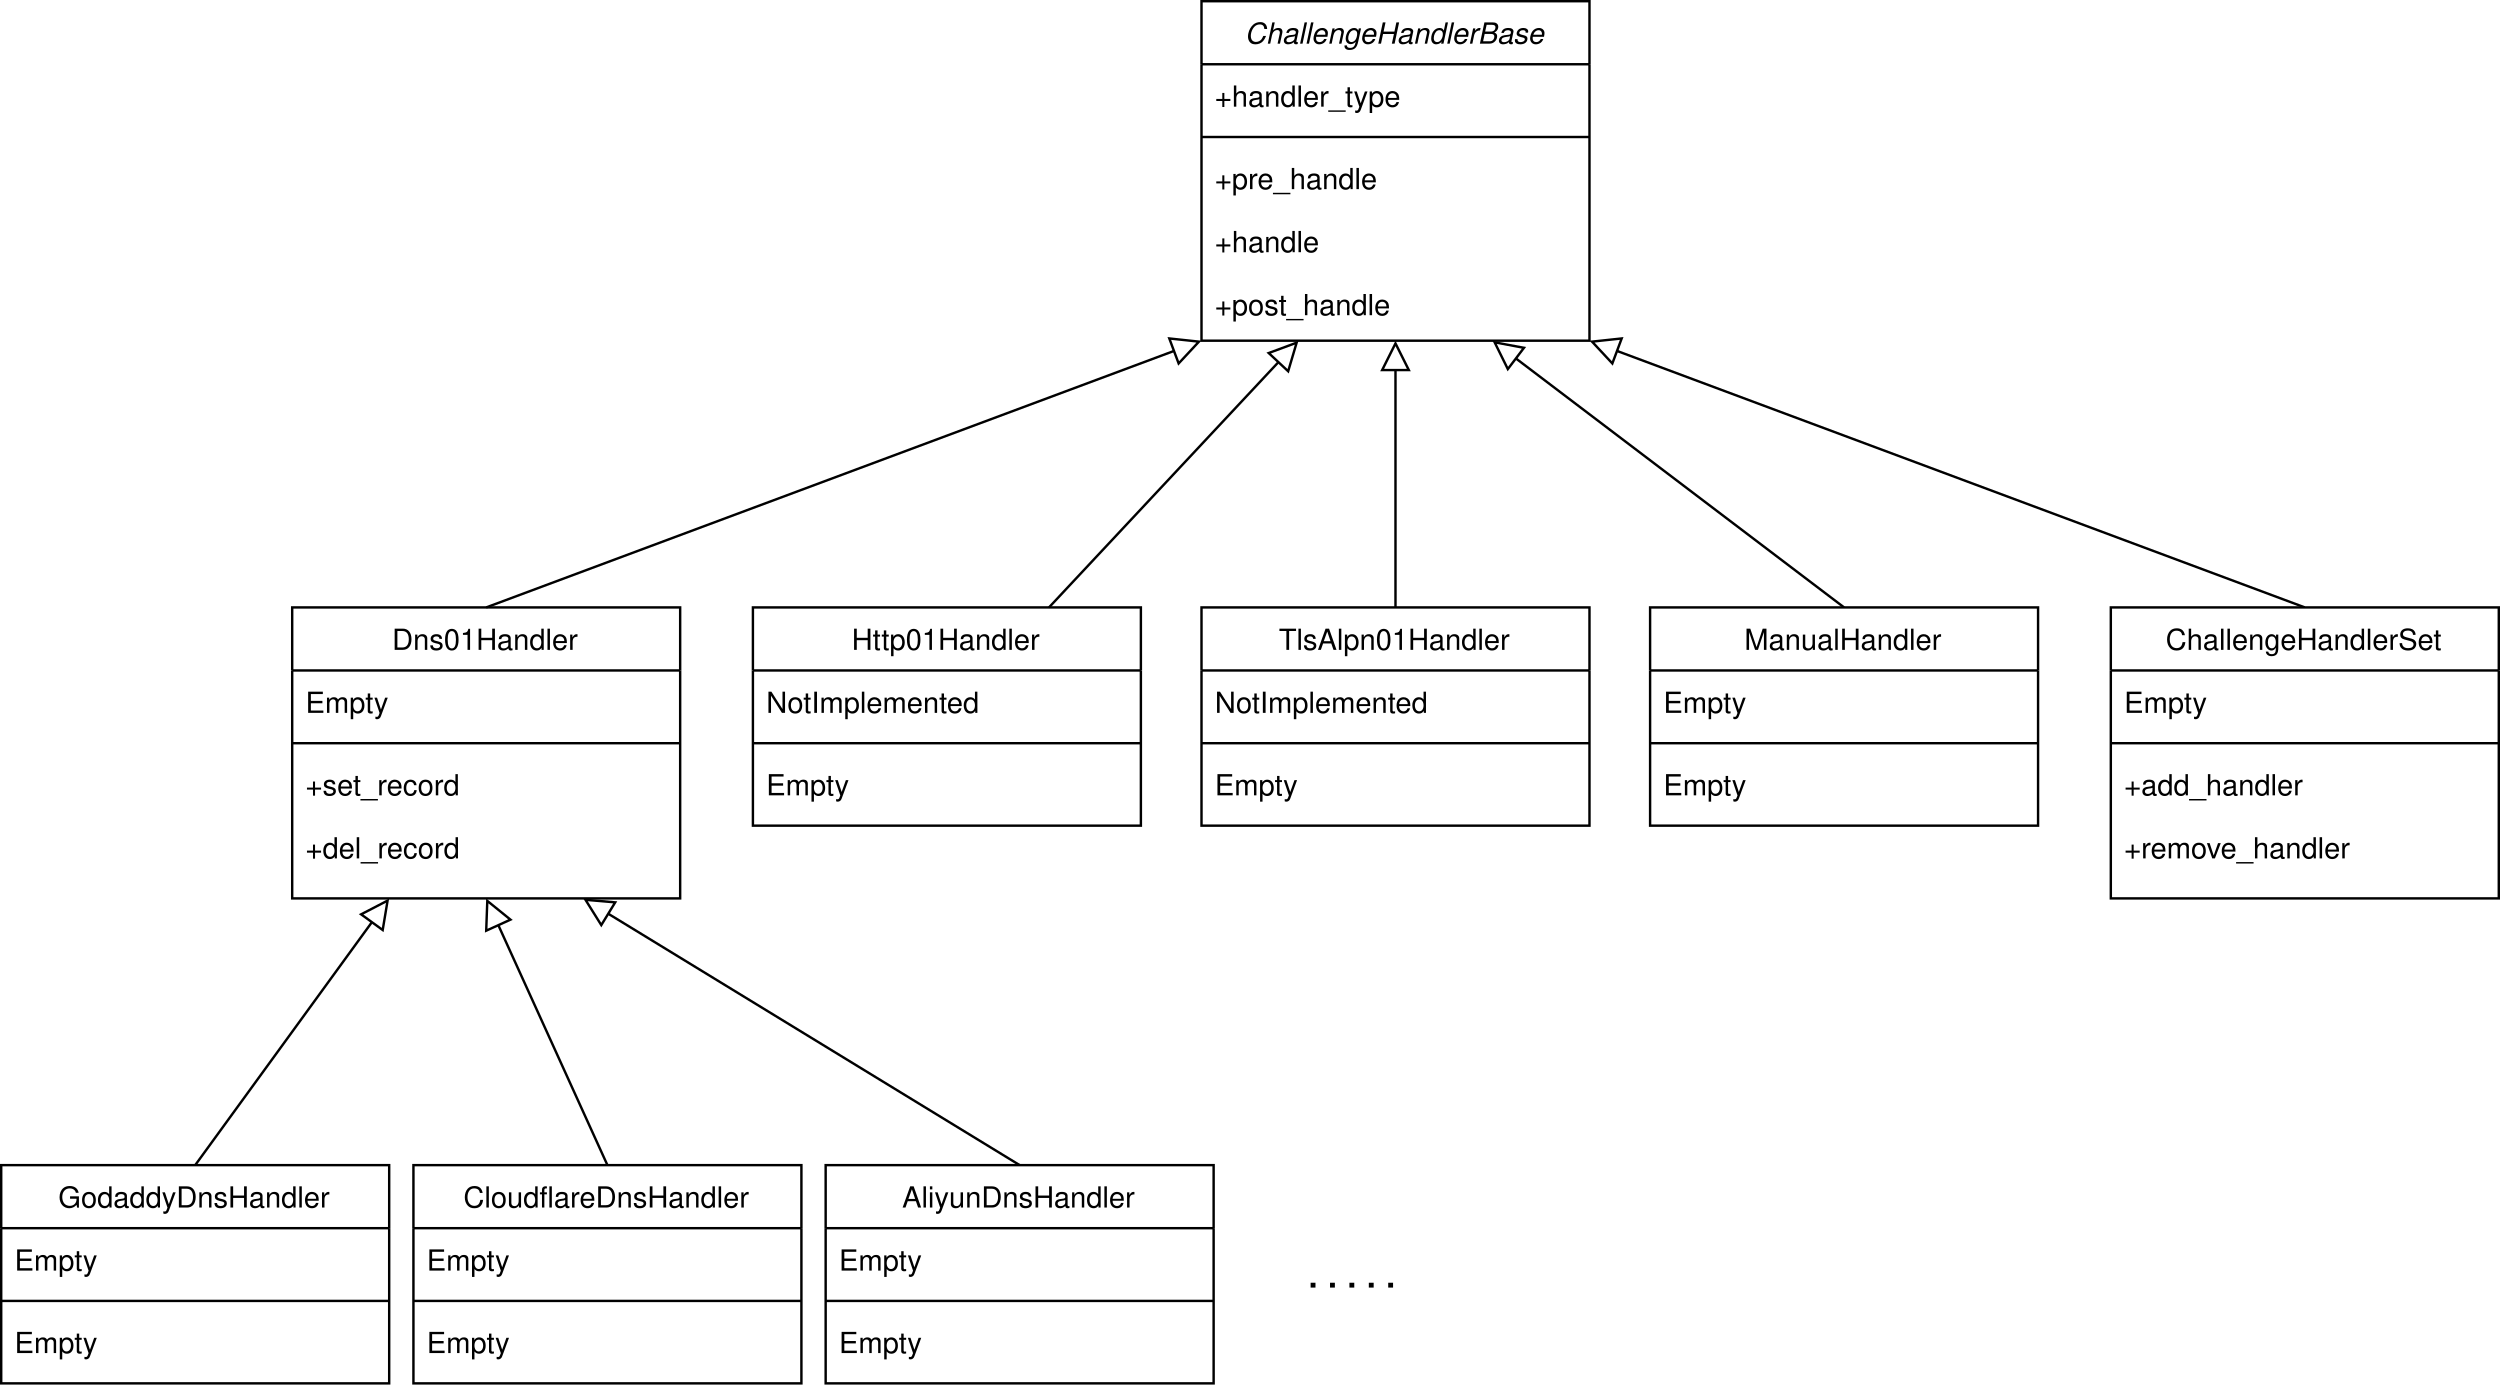
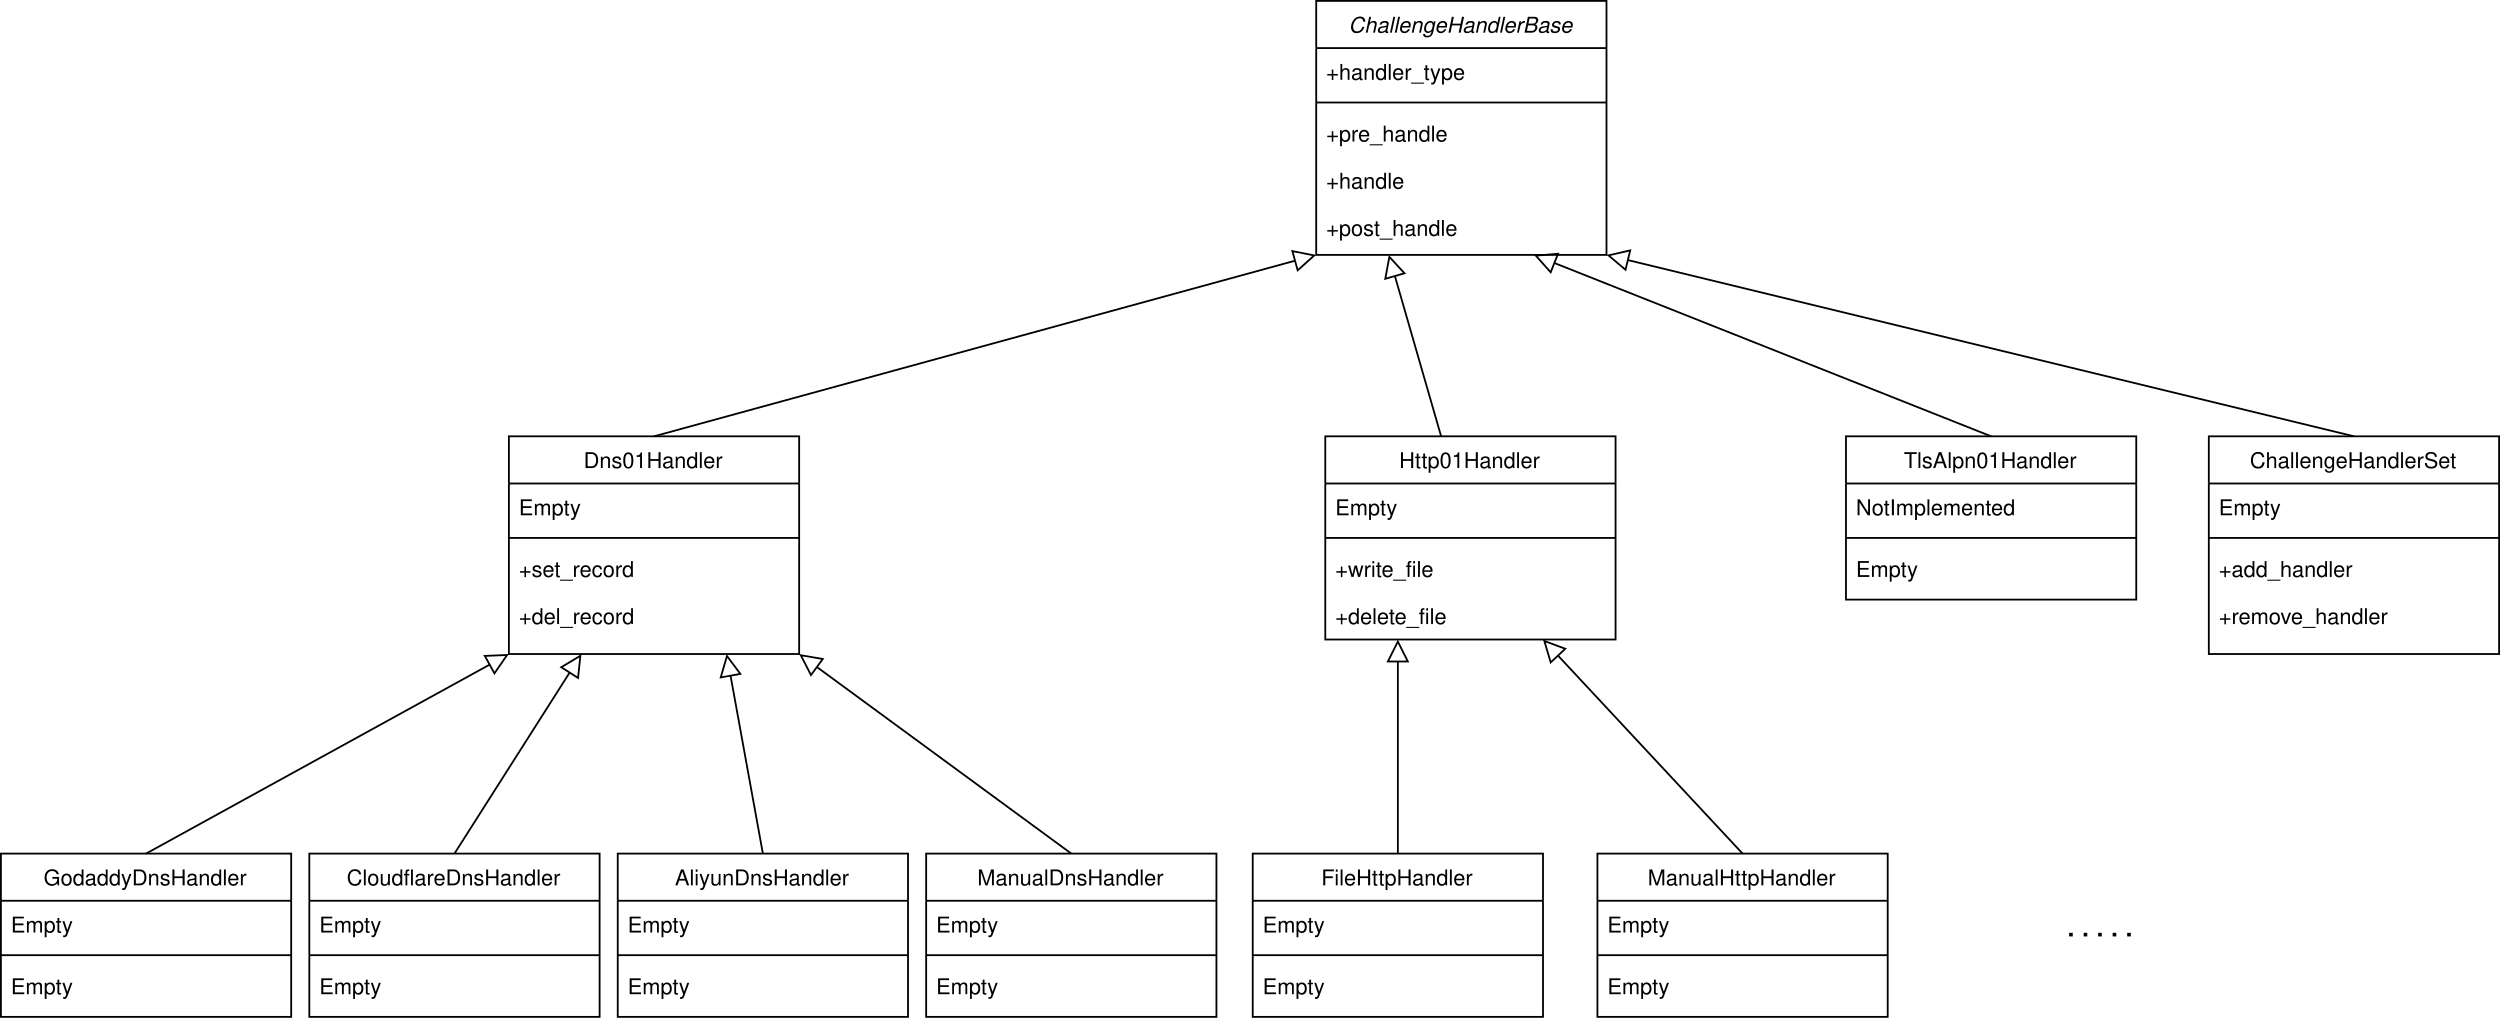
- <svg xmlns="http://www.w3.org/2000/svg" host="65bd71144e" version="1.1" width="1031px" height="571px" viewBox="-0.5 -0.5 1031 571" content="&lt;mxfile&gt;&lt;diagram id=&quot;C5RBs43oDa-KdzZeNtuy&quot; name=&quot;Page-1&quot;&gt;7V1tc6I8FP01frTDq+LHqm13u+1Ou+2+fumkkirbQHhCXGt//RNeBZIqWBSqzHQcc0kC3HNucm7AtKOO7JcLAtzZNTYh6iiS+dJRxx1F6cka+/QNy9BgaHJomBLLDE0pw531CiOjFFnnlgm9TEWKMaKWmzVOsOPACc3YACF4ka32hFH2rC6YQs5wNwGIt/60TDqLrHJvsDrwCVrTWXRqQ+mHB2wQV47uxJsBEy9SJvWso44IxjT8Zr+MIPJ9F/vl5+flT3T13Lu4vPX+A9+HX+6//uiGnZ2XaZLcAoEO3brr1+en808/tL+/3Jvz24V0cfp42Y2aSP8Amkf+Gs0AQtBhTgGOiSAZAg9G90+XsVO9hWUj4LDS8Ak79C46wlwyBMiaOuz7hF0rJMzwDxJqMTxOowMUu8w6mVnIvAJLPPfvyKNg8hyXhjNMrFfWLUDskMwM7DChEbWUXqbGnd+SmSVmJdBjdW5iN8mJ6Qp4NKozwQgB17Megwv2q9iATC1niCnFdtwRnjsmNKNSgntQoAQ/J0zy2xcEJwLR9wZ8SVEzAusCYhtSsmRVoqO6pIdNlnE5LC5SLO5FtlmKwLIWGUEUOdOk6+Rs31ikAWfKfJCcTlGlzOmSbjadjwGSOR1ADHcHUDj0veilOcm+pO50ZQqYWoK1MsfajjKchXx9oEuXJyzzOU2RE8En+iY1PRdMLGd6FdQZayvLt+imfRNmbZ9QQIuZZZrQCWhDAQUhs3yuuNhyaOAVfcj+mO9G0one0dkFjVhZXpXZn1+d0BF2GMOAFVAJMtouoE9dAcnWhvNmki2z4JUFOc2pDLplodQEUOawQ1Yw0MyovRoP8kG4AVibQeR3FyN57wM97soc2iqPtipAFoFHiG6wZ1EL+/2TsG4O8bpA1ZVioBo7wlQXhadL4EMYom1wFsSxt+UIvA2QlxT9GRiaQrruny8mGF4bl6QrrxloWxQLomjscYgVo6gI4xF7tA3IclDKcsGRdWfTZY+Dcux4khxp9aI6XWp1enU6Xc4JZ1UqKtSVrYQ6dz6juULd4Oh6Zrt0eXADzhoiRrJVKj4s9QozsCkiftCK+MpBrVvEy/zSEFMNHqQPBE4wMQ8uhrMT5I5Q3aekF8MqlPQmRIcK666Q3KesFyMpkvU58KBjnvpr6Kz0iLAvwIbMFCk0WQqL5xaKZ6gNEio7zUH0GNSNuRD0xu7sV3zcL/yOmgaF8Uv60HgZl14sGjRikIal36kjq0Z+IW5TTs15eE4mcDP8TL9OYYGUAZqZhw48SUSsIBABav3LPpdYo/1u/CBILdDGTyziWX+Qk4/hTUat0g8C8h1JaqYjWVOzHYVe4DqqbPVW5Yj7iVK3zWLqzGJUZcssJs/CYkmMqhVIYvrNSGJkfo36K6afbRdB26fd0c6ZSSB/nExFFq1Nt6nKO2HdY65yzga8793ba0Dc6e3D4OxxcU+6vBJau8wQwjnCCLMZY+zgcGZhKihnauO3eekLvwDaINF7ouhldG/FGjaGs9EiVs5qT1XOac+iIlaXsgJCNnI6pDoRK3yoMuBpx9wZS9NoAMlShwXsDE+xA9AVDuYDnx9/IaXLiJtgTnFu4llPzSyPi/A+YWopou43QRMO8VVz+5081ns5+uVl8Bv04zsytJOe1Jc1xdD9z2yOl6jwDeFRFauTV912S+tt+LT1KFtxDG3Pa/HD2aLE7lVN7Pc9U+Zz+AtsAtNcjh2vzePry+Pl7LikqztN4xv6LFJMWT71ax9Gpgm4PtAbmeOLL7lAjnBEOX5FsO4xxxdfcf9Iwjc9NWo7g7P2dwvV/keQmgekNJNf33wspRl3nP6JCsJz8wkxx7Ris16xabRq8y3a8gnSYU5XlapNpTgFm6I2lfYXLDuAtW61qRxLsriN2iwPZ/1q0/gIarN/QHIznqs/mNyMLzsV+CyIl3OnlZr1vp+kt1LzLcoqRzJXVSo1k0D/OFJT5XOKVmq+G9a6pabKJxCHGb7bSM3ycO5Tag7RH00y1PHd2Q/7uwI1IN2SWM+kgKtFVu7u1ZFyKnV7WSn0blFVuaf3QHr5XVN29xrSOnekxo5r4MwBaqVqfVK1N8hpx92+St/QjXuEdOXX8g9zquOptTZ6GylBhVfMpxrHrECrAbXut+dLPlg/wrfnq8F5n8q0C7XTiUWWrzef0e8z2XYHutYUZSoQm2XFqlCZJkp0t7JU6NqGydK+sjdZus4da7aVvIO0Fac1iFPD2FKcbrlbTUPVqZC1x6tO1wZxI9Wp8IpbdVo9qHtUp8ILFr1eMQSmGe1dxy9xtNFZv/wU5hnCDYUItJl/WzBLgrnP3WfW/R4vBeY98k6R67TbeNQp7/Kbhh/n2qOQse0uHusjuZEyT3jF7R4e1YNa9yIk/5utdhFyFzjXrgL5LWE5jFMLhBGMJvBmwdQqZ4Pat98A6s8dgcXf2iwf6go3N5ebfMtsk6ELPBnb3rvjQP4FuP7gRM92UnjvjMHGrrZeH2TF1X/ECauv/q2QevY/&lt;/diagram&gt;&lt;/mxfile&gt;">
+ <svg xmlns="http://www.w3.org/2000/svg" version="1.1" width="1378px" height="561px" viewBox="-0.5 -0.5 1378 561" content="&lt;mxfile host=&quot;Electron&quot; modified=&quot;2022-05-16T01:25:23.420Z&quot; agent=&quot;5.0 (Windows NT 10.0; Win64; x64) AppleWebKit/537.36 (KHTML, like Gecko) draw.io/16.5.1 Chrome/96.0.466.110 Electron/16.0.7 Safari/537.36&quot; version=&quot;16.5.1&quot; etag=&quot;_q_UeWY0xaHjeK8XvT0W&quot; type=&quot;device&quot;&gt;&lt;diagram id=&quot;C5RBs43oDa-KdzZeNtuy&quot; name=&quot;Page-1&quot;&gt;7V1dd6I6FP01fXQWXyo+Vu3HdNq57W2nM9OXrlRSZRoJF+JY++tvgIBAooJFQGWtrlnmEAJk75PscwiZE3Uwfb9wgD25wQZEJ4pkvJ+owxNFkTVFOfH+JGMRWPROOzCMHdNglZaGe/MDMqPErDPTgG6iIsEYEdNOGkfYsuCIJGzAcfA8We0Vo+RVbTCGnOF+BBBv/WkaZMKsnba2PHAJzfEkvLTc6QVHpiCszR7FnQADz2Mm9exEHTgYk+DX9H0Akdd7Ycf8/Lr4ia7fOhdXd+5/4Ef/28P3x1bQ2HmeU6JncKBFtm764+31/PJR+/PLvj2/m0sXpy9XLXaK9BegGeuwwQQgBC3aK8AyEHT6wIXs+cki7FV3bk4RsGip/4otcs+O0C7pA2SOLfp7RO8VOtTwFzrEpICcsgME29Q6mpjIuAYLPPOeyCVg9BaW+hPsmB+0WYDoIZka6GGHMG4pnUSNe+9Mapao1YEurXMbdpMcma6BS1idEUYI2K754t+wV2UKnLFp9TEheBo2hGeWAQ1WinD3C8TBbxGVvPMzgsNA9HoDvse4ycC6gHgKibOgVdjRrso8jXlem2E1j9OY2SZxBmvMCJjrjKOmo6v9S10NWGPaB9HlFFVKXC5qZtP1KCCJywFEcbcAgX2vF904J+mP2JMuTT5Tc7BW5lh7ovQnAV+fycLmCUv7nMTIieArWUlN1wYj0xpf+3WG2tLyL3toz4Tpua/Ip8XENAxo+bQhgICAWR5XbGxaxO+Vdp/+0b4bSF/aJ216QwNalpdl+udVd8gAW5RhwPSpBClt59CjroBka915M8kWSfDyghznVALdvFBqAihT2CHTH2gmZLocD9JOuAHYKYXIay5E8sEDetiSObRVHm1VgCwCLxDdYtckJvbad4K6KcSrArWtZANV3xGmbZF72g58Dly0cc6MOHa2HIG3AfKKoKeerilOy376ZoD+jX7ltOQ1A22DYkYU9RKHWDGKitAfsUsah8wHpSxnHFl3Nl12OCiHlivJTKtn1elSo9OL0+lKLymco/JGoa5sJdTllFBX9foKdZ2j69nUJouDG3DWEJHJVin7sNTJzMC6iPheI+ILB7VqES/zqSGqGlxInh04wo5xcD6cnCB3hGqZkl4Mq1DSGxAdKqy7QrJMWS9GUiTrU+BByzj1kui09IKwJ8D61MQUmiwFxXMThTPUBgmVnOYgevHrhlzwW6NP9is87hV+s1P9wvA9fmi4CEvvJvFPopAGpd+xI8uTvEJ4Tj415+KZM4Kb4af6dQwzhAzQSLx14EkiYoUDESDm3+SLiTXa79ZzgqXu03o9sc4Mmwgekp0VfxGQbkhVEw3JmppsKOgFrqHCsrcqR9xLQuwmiqn0bYO2bRQTjkP5ophM1+vWI4qR+ST1YYYxGefKyIH3J0KRRTnpJkT5JKwlxijndKD70bq7AY49vnvunb3MH5yWMLE5d0wCn1/N1XnNANYBRpjOGEMLBzMLVUEpU+PHVYYv14PBrXbziC9H8zv09I9+2l5Yq8MX2GAuhDIzDWoc6PBJbw7l6gKdL0o7T6yTT79tjFtCF6514KIl4w1VTsUbWQOXbnqJip6KgIoLXIQv0no87Wh3huEIG0CS1KEOO8FjbAF0jX0t4PHjDyRkwbgJZgSnRMd6aiZ5nIX3EVO7uZhablQunN+LJvcnidxNvemR0xH4Cv5xDemy9qUjdWVN0dvev8nAXpWyBfZF0Tpa37hbXm/Dp+3ySQV70PakFr+Oz8rqTtGs/twqAj5rc4ENYBiLoeU2mZvqMjdyclBqKxk1enrw2uu3z2LK8kH/YeZttn39vN7Ra5ndEd9yhgjhiLI7BcFaYnZHfMfdI3Hf+NSo7QzOyleTqt090Jk5w/l6S83oi6v9kpoKn+QbIDwzXhHtmEZtVqs29UZurqItHyEd5nxVqNxUslOwLnJTaT5a2gGsVctN5ViixW3kZn44q5eb+j7IzXw5+XrLzXCu3jO5Gd52zPGpEy9mViM1K5WaaruRmqsoqxzJXFWo1IwcfX+kpsrHFI3U/DSsVUtN9VgWlG4jNfPDWabU7KMnTdLV4f3Z4/SHAjUg3TmhnokBV4ms3NXKkUiV7naBk7BrK5OU4pUbnfTbVjmlNYpbgrSuO2IDxw2wZgA1UrVSqRpJ03Kkak33ahIyls/lH+ZUx1NrrQPXUoIK75gPNY5ZgRYDatUfTuR8s34ki+eLx7lMZdqC2unIdBYft1/R7zN5avfaWl2UqUBs5hWrVSpTYddmVaYlLU7upbJlO1wcv6471uwkeg9JI06reGWvKN0ENXa9Q1FN5amQtscrT9d6cS3lqfCOG3laPKglylPhDYvWV/SBYbD9CvkcR+Od1etPYaAh3ETKgVPavw2YOcEs80PcdZ/jxcB8QO4psq1m65ZqPwDaVt8dVPZRSFl+JvmOydepjeDUo51xBIPPWleupc4T3nGzgUvxoFadhuQ/22rSkLvAuXIZyO8DzGEcSxEyGA3gTvy5VU46tWe/BcSbO3yLIqmcqyvc5Jxv9s2zT0Zb0JOh7ZNJPVlOr4HraF86KZSybp8hy73NjRWXJRTu38OvyT2ofPR2u8GkyLZdjlrY3Vlz1Ku2APokffVuknBaemeLHbONjz4phtDbbLKJV7LGKxt2lFpNz5XxSldKDUNHuVhCvL1ZPkG050JnA7VWu3QtohTh7TXZ6OJBLTFKEd5dzs86jyRKKR7nyjeXLGd/t1I/GCtY6O5ar2pl6dVP8YRPKgaLcBthWa2w1NPxbSMsQ8oey7fN289NWr2FZbPDVfGgVi0sm1W45eC8Q2FJi8v/AD4YrB1gT26wAb0a/wM=&lt;/diagram&gt;&lt;/mxfile&gt;">
  <defs>
-     <clipPath id="mx-clip-499-31-152-26-0">
-       <rect x="499" y="31" width="152" height="26" />
-     </clipPath>
-     <clipPath id="mx-clip-499-65-152-26-0">
-       <rect x="499" y="65" width="152" height="26" />
-     </clipPath>
-     <clipPath id="mx-clip-499-91-152-26-0">
-       <rect x="499" y="91" width="152" height="26" />
-     </clipPath>
-     <clipPath id="mx-clip-499-117-152-26-0">
-       <rect x="499" y="117" width="152" height="26" />
-     </clipPath>
-     <clipPath id="mx-clip-124-281-152-26-0">
-       <rect x="124" y="281" width="152" height="26" />
-     </clipPath>
-     <clipPath id="mx-clip-124-315-152-26-0">
-       <rect x="124" y="315" width="152" height="26" />
-     </clipPath>
-     <clipPath id="mx-clip-124-341-152-26-0">
-       <rect x="124" y="341" width="152" height="26" />
-     </clipPath>
-     <clipPath id="mx-clip-314-281-152-26-0">
-       <rect x="314" y="281" width="152" height="26" />
-     </clipPath>
-     <clipPath id="mx-clip-314-315-152-26-0">
-       <rect x="314" y="315" width="152" height="26" />
-     </clipPath>
-     <clipPath id="mx-clip-4-511-152-26-0">
-       <rect x="4" y="511" width="152" height="26" />
-     </clipPath>
-     <clipPath id="mx-clip-4-545-152-26-0">
-       <rect x="4" y="545" width="152" height="26" />
-     </clipPath>
-     <clipPath id="mx-clip-174-511-152-26-0">
-       <rect x="174" y="511" width="152" height="26" />
-     </clipPath>
-     <clipPath id="mx-clip-174-545-152-26-0">
-       <rect x="174" y="545" width="152" height="26" />
-     </clipPath>
-     <clipPath id="mx-clip-344-511-152-26-0">
-       <rect x="344" y="511" width="152" height="26" />
-     </clipPath>
-     <clipPath id="mx-clip-344-545-152-26-0">
-       <rect x="344" y="545" width="152" height="26" />
-     </clipPath>
-     <clipPath id="mx-clip-684-281-152-26-0">
-       <rect x="684" y="281" width="152" height="26" />
-     </clipPath>
-     <clipPath id="mx-clip-684-315-152-26-0">
-       <rect x="684" y="315" width="152" height="26" />
-     </clipPath>
-     <clipPath id="mx-clip-874-281-152-26-0">
-       <rect x="874" y="281" width="152" height="26" />
-     </clipPath>
-     <clipPath id="mx-clip-874-315-152-26-0">
-       <rect x="874" y="315" width="152" height="26" />
-     </clipPath>
-     <clipPath id="mx-clip-874-341-152-26-0">
-       <rect x="874" y="341" width="152" height="26" />
-     </clipPath>
-     <clipPath id="mx-clip-499-281-152-26-0">
-       <rect x="499" y="281" width="152" height="26" />
-     </clipPath>
-     <clipPath id="mx-clip-499-315-152-26-0">
-       <rect x="499" y="315" width="152" height="26" />
+     <clipPath id="mx-clip-729-31-152-26-0">
+       <rect x="729" y="31" width="152" height="26" />
+     </clipPath>
+     <clipPath id="mx-clip-729-65-152-26-0">
+       <rect x="729" y="65" width="152" height="26" />
+     </clipPath>
+     <clipPath id="mx-clip-729-91-152-26-0">
+       <rect x="729" y="91" width="152" height="26" />
+     </clipPath>
+     <clipPath id="mx-clip-729-117-152-26-0">
+       <rect x="729" y="117" width="152" height="26" />
+     </clipPath>
+     <clipPath id="mx-clip-284-271-152-26-0">
+       <rect x="284" y="271" width="152" height="26" />
+     </clipPath>
+     <clipPath id="mx-clip-284-305-152-26-0">
+       <rect x="284" y="305" width="152" height="26" />
+     </clipPath>
+     <clipPath id="mx-clip-284-331-152-26-0">
+       <rect x="284" y="331" width="152" height="26" />
+     </clipPath>
+     <clipPath id="mx-clip-734-271-152-26-0">
+       <rect x="734" y="271" width="152" height="26" />
+     </clipPath>
+     <clipPath id="mx-clip-734-305-152-26-0">
+       <rect x="734" y="305" width="152" height="26" />
+     </clipPath>
+     <clipPath id="mx-clip-734-331-152-26-0">
+       <rect x="734" y="331" width="152" height="26" />
+     </clipPath>
+     <clipPath id="mx-clip-4-501-152-26-0">
+       <rect x="4" y="501" width="152" height="26" />
+     </clipPath>
+     <clipPath id="mx-clip-4-535-152-26-0">
+       <rect x="4" y="535" width="152" height="26" />
+     </clipPath>
+     <clipPath id="mx-clip-174-501-152-26-0">
+       <rect x="174" y="501" width="152" height="26" />
+     </clipPath>
+     <clipPath id="mx-clip-174-535-152-26-0">
+       <rect x="174" y="535" width="152" height="26" />
+     </clipPath>
+     <clipPath id="mx-clip-344-501-152-26-0">
+       <rect x="344" y="501" width="152" height="26" />
+     </clipPath>
+     <clipPath id="mx-clip-344-535-152-26-0">
+       <rect x="344" y="535" width="152" height="26" />
+     </clipPath>
+     <clipPath id="mx-clip-514-501-152-26-0">
+       <rect x="514" y="501" width="152" height="26" />
+     </clipPath>
+     <clipPath id="mx-clip-514-535-152-26-0">
+       <rect x="514" y="535" width="152" height="26" />
+     </clipPath>
+     <clipPath id="mx-clip-1221-271-152-26-0">
+       <rect x="1221" y="271" width="152" height="26" />
+     </clipPath>
+     <clipPath id="mx-clip-1221-305-152-26-0">
+       <rect x="1221" y="305" width="152" height="26" />
+     </clipPath>
+     <clipPath id="mx-clip-1221-331-152-26-0">
+       <rect x="1221" y="331" width="152" height="26" />
+     </clipPath>
+     <clipPath id="mx-clip-1021-271-152-26-0">
+       <rect x="1021" y="271" width="152" height="26" />
+     </clipPath>
+     <clipPath id="mx-clip-1021-305-152-26-0">
+       <rect x="1021" y="305" width="152" height="26" />
+     </clipPath>
+     <clipPath id="mx-clip-694-501-152-26-0">
+       <rect x="694" y="501" width="152" height="26" />
+     </clipPath>
+     <clipPath id="mx-clip-694-535-152-26-0">
+       <rect x="694" y="535" width="152" height="26" />
+     </clipPath>
+     <clipPath id="mx-clip-884-501-152-26-0">
+       <rect x="884" y="501" width="152" height="26" />
+     </clipPath>
+     <clipPath id="mx-clip-884-535-152-26-0">
+       <rect x="884" y="535" width="152" height="26" />
    </clipPath>
  </defs>
  <g>
-     <path d="M 495 26 L 495 0 L 655 0 L 655 26" fill="rgb(255, 255, 255)" stroke="rgb(0, 0, 0)" stroke-miterlimit="10" pointer-events="all" />
-     <path d="M 495 26 L 495 140 L 655 140 L 655 26" fill="none" stroke="rgb(0, 0, 0)" stroke-miterlimit="10" pointer-events="none" />
-     <path d="M 495 26 L 655 26" fill="none" stroke="rgb(0, 0, 0)" stroke-miterlimit="10" pointer-events="none" />
+     <path d="M 725 26 L 725 0 L 885 0 L 885 26" fill="rgb(255, 255, 255)" stroke="rgb(0, 0, 0)" stroke-miterlimit="10" pointer-events="all" />
+     <path d="M 725 26 L 725 140 L 885 140 L 885 26" fill="none" stroke="rgb(0, 0, 0)" stroke-miterlimit="10" pointer-events="none" />
+     <path d="M 725 26 L 885 26" fill="none" stroke="rgb(0, 0, 0)" stroke-miterlimit="10" pointer-events="none" />
    <g fill="rgb(0, 0, 0)" font-family="Helvetica" font-style="italic" pointer-events="none" text-anchor="middle" font-size="12px">
-       <text x="574.5" y="17.5">
-                 ChallengeHandlerBase
-             </text>
-     </g>
-     <g fill="rgb(0, 0, 0)" font-family="Helvetica" pointer-events="none" clip-path="url(#mx-clip-499-31-152-26-0)" font-size="12px">
-       <text x="500.5" y="43.5">
-                 +handler_type
-             </text>
-     </g>
-     <path d="M 495 56 L 655 56" fill="none" stroke="rgb(0, 0, 0)" stroke-miterlimit="10" pointer-events="none" />
-     <g fill="rgb(0, 0, 0)" font-family="Helvetica" pointer-events="none" clip-path="url(#mx-clip-499-65-152-26-0)" font-size="12px">
-       <text x="500.5" y="77.5">
-                 +pre_handle
-             </text>
-     </g>
-     <g fill="rgb(0, 0, 0)" font-family="Helvetica" pointer-events="none" clip-path="url(#mx-clip-499-91-152-26-0)" font-size="12px">
-       <text x="500.5" y="103.5">
-                 +handle
-             </text>
-     </g>
-     <g fill="rgb(0, 0, 0)" font-family="Helvetica" pointer-events="none" clip-path="url(#mx-clip-499-117-152-26-0)" font-size="12px">
-       <text x="500.5" y="129.5">
-                 +post_handle
-             </text>
-     </g>
-     <path d="M 120 276 L 120 250 L 280 250 L 280 276" fill="rgb(255, 255, 255)" stroke="rgb(0, 0, 0)" stroke-miterlimit="10" pointer-events="none" />
-     <path d="M 120 276 L 120 370 L 280 370 L 280 276" fill="none" stroke="rgb(0, 0, 0)" stroke-miterlimit="10" pointer-events="none" />
-     <path d="M 120 276 L 280 276" fill="none" stroke="rgb(0, 0, 0)" stroke-miterlimit="10" pointer-events="none" />
-     <g fill="rgb(0, 0, 0)" font-family="Helvetica" pointer-events="none" text-anchor="middle" font-size="12px">
-       <text x="199.5" y="267.5">
-                 Dns01Handler
-             </text>
-     </g>
-     <g fill="rgb(0, 0, 0)" font-family="Helvetica" pointer-events="none" clip-path="url(#mx-clip-124-281-152-26-0)" font-size="12px">
-       <text x="125.5" y="293.5">
-                 Empty
-             </text>
-     </g>
-     <path d="M 120 306 L 280 306" fill="none" stroke="rgb(0, 0, 0)" stroke-miterlimit="10" pointer-events="none" />
-     <g fill="rgb(0, 0, 0)" font-family="Helvetica" pointer-events="none" clip-path="url(#mx-clip-124-315-152-26-0)" font-size="12px">
-       <text x="125.5" y="327.5">
-                 +set_record
-             </text>
-     </g>
-     <g fill="rgb(0, 0, 0)" font-family="Helvetica" pointer-events="none" clip-path="url(#mx-clip-124-341-152-26-0)" font-size="12px">
-       <text x="125.5" y="353.5">
-                 +del_record
-             </text>
-     </g>
-     <path d="M 200 250 L 483.65 144.23" fill="none" stroke="rgb(0, 0, 0)" stroke-miterlimit="10" pointer-events="none" />
-     <path d="M 493.95 140.39 L 485.57 149.39 L 481.72 139.08 Z" fill="none" stroke="rgb(0, 0, 0)" stroke-miterlimit="10" pointer-events="none" />
-     <path d="M 310 276 L 310 250 L 470 250 L 470 276" fill="rgb(255, 255, 255)" stroke="rgb(0, 0, 0)" stroke-miterlimit="10" pointer-events="none" />
-     <path d="M 310 276 L 310 340 L 470 340 L 470 276" fill="none" stroke="rgb(0, 0, 0)" stroke-miterlimit="10" pointer-events="none" />
-     <path d="M 310 276 L 470 276" fill="none" stroke="rgb(0, 0, 0)" stroke-miterlimit="10" pointer-events="none" />
-     <g fill="rgb(0, 0, 0)" font-family="Helvetica" pointer-events="none" text-anchor="middle" font-size="12px">
-       <text x="389.5" y="267.5">
-                 Http01Handler
-             </text>
-     </g>
-     <g fill="rgb(0, 0, 0)" font-family="Helvetica" pointer-events="none" clip-path="url(#mx-clip-314-281-152-26-0)" font-size="12px">
-       <text x="315.5" y="293.5">
-                 NotImplemented
-             </text>
-     </g>
-     <path d="M 310 306 L 470 306" fill="none" stroke="rgb(0, 0, 0)" stroke-miterlimit="10" pointer-events="none" />
-     <g fill="rgb(0, 0, 0)" font-family="Helvetica" pointer-events="none" clip-path="url(#mx-clip-314-315-152-26-0)" font-size="12px">
-       <text x="315.5" y="327.5">
-                 Empty
-             </text>
-     </g>
-     <path d="M 432.1 250 L 526.72 148.85" fill="none" stroke="rgb(0, 0, 0)" stroke-miterlimit="10" pointer-events="none" />
-     <path d="M 534.24 140.82 L 530.74 152.61 L 522.71 145.09 Z" fill="none" stroke="rgb(0, 0, 0)" stroke-miterlimit="10" pointer-events="none" />
-     <path d="M 575 250 L 575 152.12" fill="none" stroke="rgb(0, 0, 0)" stroke-miterlimit="10" pointer-events="none" />
-     <path d="M 575 141.12 L 580.5 152.12 L 569.5 152.12 Z" fill="none" stroke="rgb(0, 0, 0)" stroke-miterlimit="10" pointer-events="none" />
-     <path d="M 80 480 L 152.87 379.8" fill="none" stroke="rgb(0, 0, 0)" stroke-miterlimit="10" pointer-events="none" />
-     <path d="M 159.34 370.9 L 157.32 383.04 L 148.42 376.57 Z" fill="none" stroke="rgb(0, 0, 0)" stroke-miterlimit="10" pointer-events="none" />
-     <path d="M 0 506 L 0 480 L 160 480 L 160 506" fill="rgb(255, 255, 255)" stroke="rgb(0, 0, 0)" stroke-miterlimit="10" pointer-events="none" />
-     <path d="M 0 506 L 0 570 L 160 570 L 160 506" fill="none" stroke="rgb(0, 0, 0)" stroke-miterlimit="10" pointer-events="none" />
-     <path d="M 0 506 L 160 506" fill="none" stroke="rgb(0, 0, 0)" stroke-miterlimit="10" pointer-events="none" />
-     <g fill="rgb(0, 0, 0)" font-family="Helvetica" pointer-events="none" text-anchor="middle" font-size="12px">
-       <text x="79.5" y="497.5">
-                 GodaddyDnsHandler
-             </text>
-     </g>
-     <g fill="rgb(0, 0, 0)" font-family="Helvetica" pointer-events="none" clip-path="url(#mx-clip-4-511-152-26-0)" font-size="12px">
-       <text x="5.5" y="523.5">
-                 Empty
-             </text>
-     </g>
-     <path d="M 0 536 L 160 536" fill="none" stroke="rgb(0, 0, 0)" stroke-miterlimit="10" pointer-events="none" />
-     <g fill="rgb(0, 0, 0)" font-family="Helvetica" text-decoration="underline" pointer-events="none" clip-path="url(#mx-clip-4-545-152-26-0)" font-size="12px">
-       <text x="5.5" y="557.5">
-                 Empty
-             </text>
-     </g>
-     <path d="M 250 480 L 205.01 381.03" fill="none" stroke="rgb(0, 0, 0)" stroke-miterlimit="10" pointer-events="none" />
-     <path d="M 200.46 371.02 L 210.02 378.76 L 200.01 383.31 Z" fill="none" stroke="rgb(0, 0, 0)" stroke-miterlimit="10" pointer-events="none" />
-     <path d="M 170 506 L 170 480 L 330 480 L 330 506" fill="rgb(255, 255, 255)" stroke="rgb(0, 0, 0)" stroke-miterlimit="10" pointer-events="none" />
-     <path d="M 170 506 L 170 570 L 330 570 L 330 506" fill="none" stroke="rgb(0, 0, 0)" stroke-miterlimit="10" pointer-events="none" />
-     <path d="M 170 506 L 330 506" fill="none" stroke="rgb(0, 0, 0)" stroke-miterlimit="10" pointer-events="none" />
-     <g fill="rgb(0, 0, 0)" font-family="Helvetica" pointer-events="none" text-anchor="middle" font-size="12px">
-       <text x="249.5" y="497.5">
-                 CloudflareDnsHandler
-             </text>
-     </g>
-     <g fill="rgb(0, 0, 0)" font-family="Helvetica" pointer-events="none" clip-path="url(#mx-clip-174-511-152-26-0)" font-size="12px">
-       <text x="175.5" y="523.5">
-                 Empty
-             </text>
-     </g>
-     <path d="M 170 536 L 330 536" fill="none" stroke="rgb(0, 0, 0)" stroke-miterlimit="10" pointer-events="none" />
-     <g fill="rgb(0, 0, 0)" font-family="Helvetica" text-decoration="underline" pointer-events="none" clip-path="url(#mx-clip-174-545-152-26-0)" font-size="12px">
-       <text x="175.5" y="557.5">
-                 Empty
-             </text>
-     </g>
-     <path d="M 420 480 L 250.34 376.32" fill="none" stroke="rgb(0, 0, 0)" stroke-miterlimit="10" pointer-events="none" />
-     <path d="M 240.95 370.58 L 253.21 371.63 L 247.47 381.01 Z" fill="none" stroke="rgb(0, 0, 0)" stroke-miterlimit="10" pointer-events="none" />
-     <path d="M 340 506 L 340 480 L 500 480 L 500 506" fill="rgb(255, 255, 255)" stroke="rgb(0, 0, 0)" stroke-miterlimit="10" pointer-events="none" />
-     <path d="M 340 506 L 340 570 L 500 570 L 500 506" fill="none" stroke="rgb(0, 0, 0)" stroke-miterlimit="10" pointer-events="none" />
-     <path d="M 340 506 L 500 506" fill="none" stroke="rgb(0, 0, 0)" stroke-miterlimit="10" pointer-events="none" />
-     <g fill="rgb(0, 0, 0)" font-family="Helvetica" pointer-events="none" text-anchor="middle" font-size="12px">
-       <text x="419.5" y="497.5">
-                 AliyunDnsHandler
-             </text>
-     </g>
-     <g fill="rgb(0, 0, 0)" font-family="Helvetica" pointer-events="none" clip-path="url(#mx-clip-344-511-152-26-0)" font-size="12px">
-       <text x="345.5" y="523.5">
-                 Empty
-             </text>
-     </g>
-     <path d="M 340 536 L 500 536" fill="none" stroke="rgb(0, 0, 0)" stroke-miterlimit="10" pointer-events="none" />
-     <g fill="rgb(0, 0, 0)" font-family="Helvetica" text-decoration="underline" pointer-events="none" clip-path="url(#mx-clip-344-545-152-26-0)" font-size="12px">
-       <text x="345.5" y="557.5">
-                 Empty
-             </text>
-     </g>
-     <path d="M 760 250 L 624.65 147.32" fill="none" stroke="rgb(0, 0, 0)" stroke-miterlimit="10" pointer-events="none" />
-     <path d="M 615.89 140.68 L 627.98 142.94 L 621.33 151.71 Z" fill="none" stroke="rgb(0, 0, 0)" stroke-miterlimit="10" pointer-events="none" />
-     <path d="M 680 276 L 680 250 L 840 250 L 840 276" fill="rgb(255, 255, 255)" stroke="rgb(0, 0, 0)" stroke-miterlimit="10" pointer-events="none" />
-     <path d="M 680 276 L 680 340 L 840 340 L 840 276" fill="none" stroke="rgb(0, 0, 0)" stroke-miterlimit="10" pointer-events="none" />
-     <path d="M 680 276 L 840 276" fill="none" stroke="rgb(0, 0, 0)" stroke-miterlimit="10" pointer-events="none" />
-     <g fill="rgb(0, 0, 0)" font-family="Helvetica" pointer-events="none" text-anchor="middle" font-size="12px">
-       <text x="759.5" y="267.5">
-                 ManualHandler
-             </text>
-     </g>
-     <g fill="rgb(0, 0, 0)" font-family="Helvetica" pointer-events="none" clip-path="url(#mx-clip-684-281-152-26-0)" font-size="12px">
-       <text x="685.5" y="293.5">
-                 Empty
-             </text>
-     </g>
-     <path d="M 680 306 L 840 306" fill="none" stroke="rgb(0, 0, 0)" stroke-miterlimit="10" pointer-events="none" />
-     <g fill="rgb(0, 0, 0)" font-family="Helvetica" pointer-events="none" clip-path="url(#mx-clip-684-315-152-26-0)" font-size="12px">
-       <text x="685.5" y="327.5">
-                 Empty
-             </text>
-     </g>
-     <path d="M 950 250 L 666.35 144.23" fill="none" stroke="rgb(0, 0, 0)" stroke-miterlimit="10" pointer-events="none" />
-     <path d="M 656.05 140.39 L 668.28 139.08 L 664.43 149.39 Z" fill="none" stroke="rgb(0, 0, 0)" stroke-miterlimit="10" pointer-events="none" />
-     <path d="M 870 276 L 870 250 L 1030 250 L 1030 276" fill="rgb(255, 255, 255)" stroke="rgb(0, 0, 0)" stroke-miterlimit="10" pointer-events="none" />
-     <path d="M 870 276 L 870 370 L 1030 370 L 1030 276" fill="none" stroke="rgb(0, 0, 0)" stroke-miterlimit="10" pointer-events="none" />
-     <path d="M 870 276 L 1030 276" fill="none" stroke="rgb(0, 0, 0)" stroke-miterlimit="10" pointer-events="none" />
-     <g fill="rgb(0, 0, 0)" font-family="Helvetica" pointer-events="none" text-anchor="middle" font-size="12px">
-       <text x="949.5" y="267.5">
-                 ChallengeHandlerSet
-             </text>
-     </g>
-     <g fill="rgb(0, 0, 0)" font-family="Helvetica" pointer-events="none" clip-path="url(#mx-clip-874-281-152-26-0)" font-size="12px">
-       <text x="875.5" y="293.5">
-                 Empty
-             </text>
-     </g>
-     <path d="M 870 306 L 1030 306" fill="none" stroke="rgb(0, 0, 0)" stroke-miterlimit="10" pointer-events="none" />
-     <g fill="rgb(0, 0, 0)" font-family="Helvetica" pointer-events="none" clip-path="url(#mx-clip-874-315-152-26-0)" font-size="12px">
-       <text x="875.5" y="327.5">
-                 +add_handler
-             </text>
-     </g>
-     <g fill="rgb(0, 0, 0)" font-family="Helvetica" pointer-events="none" clip-path="url(#mx-clip-874-341-152-26-0)" font-size="12px">
-       <text x="875.5" y="353.5">
-                 +remove_handler
-             </text>
-     </g>
-     <path d="M 495 276 L 495 250 L 655 250 L 655 276" fill="rgb(255, 255, 255)" stroke="rgb(0, 0, 0)" stroke-miterlimit="10" pointer-events="none" />
-     <path d="M 495 276 L 495 340 L 655 340 L 655 276" fill="none" stroke="rgb(0, 0, 0)" stroke-miterlimit="10" pointer-events="none" />
-     <path d="M 495 276 L 655 276" fill="none" stroke="rgb(0, 0, 0)" stroke-miterlimit="10" pointer-events="none" />
-     <g fill="rgb(0, 0, 0)" font-family="Helvetica" pointer-events="none" text-anchor="middle" font-size="12px">
-       <text x="574.5" y="267.5">
-                 TlsAlpn01Handler
-             </text>
-     </g>
-     <g fill="rgb(0, 0, 0)" font-family="Helvetica" pointer-events="none" clip-path="url(#mx-clip-499-281-152-26-0)" font-size="12px">
-       <text x="500.5" y="293.5">
-                 NotImplemented
-             </text>
-     </g>
-     <path d="M 495 306 L 655 306" fill="none" stroke="rgb(0, 0, 0)" stroke-miterlimit="10" pointer-events="none" />
-     <g fill="rgb(0, 0, 0)" font-family="Helvetica" pointer-events="none" clip-path="url(#mx-clip-499-315-152-26-0)" font-size="12px">
-       <text x="500.5" y="327.5">
-                 Empty
-             </text>
-     </g>
-     <path d="M 540 529.5 L 580 529.5" fill="none" stroke="rgb(0, 0, 0)" stroke-width="2" stroke-miterlimit="10" stroke-dasharray="2 6" pointer-events="none" />
+       <text x="804.5" y="17.5">ChallengeHandlerBase</text>
+     </g>
+     <g fill="rgb(0, 0, 0)" font-family="Helvetica" pointer-events="none" clip-path="url(#mx-clip-729-31-152-26-0)" font-size="12px">
+       <text x="730.5" y="43.5">+handler_type</text>
+     </g>
+     <path d="M 725 56 L 885 56" fill="none" stroke="rgb(0, 0, 0)" stroke-miterlimit="10" pointer-events="none" />
+     <g fill="rgb(0, 0, 0)" font-family="Helvetica" pointer-events="none" clip-path="url(#mx-clip-729-65-152-26-0)" font-size="12px">
+       <text x="730.5" y="77.5">+pre_handle</text>
+     </g>
+     <g fill="rgb(0, 0, 0)" font-family="Helvetica" pointer-events="none" clip-path="url(#mx-clip-729-91-152-26-0)" font-size="12px">
+       <text x="730.5" y="103.5">+handle</text>
+     </g>
+     <g fill="rgb(0, 0, 0)" font-family="Helvetica" pointer-events="none" clip-path="url(#mx-clip-729-117-152-26-0)" font-size="12px">
+       <text x="730.5" y="129.5">+post_handle</text>
+     </g>
+     <path d="M 280 266 L 280 240 L 440 240 L 440 266" fill="rgb(255, 255, 255)" stroke="rgb(0, 0, 0)" stroke-miterlimit="10" pointer-events="none" />
+     <path d="M 280 266 L 280 360 L 440 360 L 440 266" fill="none" stroke="rgb(0, 0, 0)" stroke-miterlimit="10" pointer-events="none" />
+     <path d="M 280 266 L 440 266" fill="none" stroke="rgb(0, 0, 0)" stroke-miterlimit="10" pointer-events="none" />
+     <g fill="rgb(0, 0, 0)" font-family="Helvetica" pointer-events="none" text-anchor="middle" font-size="12px">
+       <text x="359.5" y="257.5">Dns01Handler</text>
+     </g>
+     <g fill="rgb(0, 0, 0)" font-family="Helvetica" pointer-events="none" clip-path="url(#mx-clip-284-271-152-26-0)" font-size="12px">
+       <text x="285.5" y="283.5">Empty</text>
+     </g>
+     <path d="M 280 296 L 440 296" fill="none" stroke="rgb(0, 0, 0)" stroke-miterlimit="10" pointer-events="none" />
+     <g fill="rgb(0, 0, 0)" font-family="Helvetica" pointer-events="none" clip-path="url(#mx-clip-284-305-152-26-0)" font-size="12px">
+       <text x="285.5" y="317.5">+set_record</text>
+     </g>
+     <g fill="rgb(0, 0, 0)" font-family="Helvetica" pointer-events="none" clip-path="url(#mx-clip-284-331-152-26-0)" font-size="12px">
+       <text x="285.5" y="343.5">+del_record</text>
+     </g>
+     <path d="M 360 240 L 713.31 143.2" fill="none" stroke="rgb(0, 0, 0)" stroke-miterlimit="10" pointer-events="none" />
+     <path d="M 723.92 140.3 L 714.77 148.51 L 711.86 137.9 Z" fill="none" stroke="rgb(0, 0, 0)" stroke-miterlimit="10" pointer-events="none" />
+     <path d="M 730 266 L 730 240 L 890 240 L 890 266" fill="rgb(255, 255, 255)" stroke="rgb(0, 0, 0)" stroke-miterlimit="10" pointer-events="none" />
+     <path d="M 730 266 L 730 352 L 890 352 L 890 266" fill="none" stroke="rgb(0, 0, 0)" stroke-miterlimit="10" pointer-events="none" />
+     <path d="M 730 266 L 890 266" fill="none" stroke="rgb(0, 0, 0)" stroke-miterlimit="10" pointer-events="none" />
+     <g fill="rgb(0, 0, 0)" font-family="Helvetica" pointer-events="none" text-anchor="middle" font-size="12px">
+       <text x="809.5" y="257.5">Http01Handler</text>
+     </g>
+     <g fill="rgb(0, 0, 0)" font-family="Helvetica" pointer-events="none" clip-path="url(#mx-clip-734-271-152-26-0)" font-size="12px">
+       <text x="735.5" y="283.5">Empty</text>
+     </g>
+     <path d="M 730 296 L 890 296" fill="none" stroke="rgb(0, 0, 0)" stroke-miterlimit="10" pointer-events="none" />
+     <g fill="rgb(0, 0, 0)" font-family="Helvetica" pointer-events="none" clip-path="url(#mx-clip-734-305-152-26-0)" font-size="12px">
+       <text x="735.5" y="317.5">+write_file</text>
+     </g>
+     <g fill="rgb(0, 0, 0)" font-family="Helvetica" pointer-events="none" clip-path="url(#mx-clip-734-331-152-26-0)" font-size="12px">
+       <text x="735.5" y="343.5">+delete_file</text>
+     </g>
+     <path d="M 793.85 240 L 768.36 151.64" fill="none" stroke="rgb(0, 0, 0)" stroke-miterlimit="10" pointer-events="none" />
+     <path d="M 765.31 141.07 L 773.64 150.12 L 763.07 153.17 Z" fill="none" stroke="rgb(0, 0, 0)" stroke-miterlimit="10" pointer-events="none" />
+     <path d="M 1097 240 L 856.26 144.47" fill="none" stroke="rgb(0, 0, 0)" stroke-miterlimit="10" pointer-events="none" />
+     <path d="M 846.04 140.41 L 858.29 139.36 L 854.23 149.58 Z" fill="none" stroke="rgb(0, 0, 0)" stroke-miterlimit="10" pointer-events="none" />
+     <path d="M 80 470 L 269.38 365.84" fill="none" stroke="rgb(0, 0, 0)" stroke-miterlimit="10" pointer-events="none" />
+     <path d="M 279.02 360.54 L 272.03 370.66 L 266.73 361.02 Z" fill="none" stroke="rgb(0, 0, 0)" stroke-miterlimit="10" pointer-events="none" />
+     <path d="M 0 496 L 0 470 L 160 470 L 160 496" fill="rgb(255, 255, 255)" stroke="rgb(0, 0, 0)" stroke-miterlimit="10" pointer-events="none" />
+     <path d="M 0 496 L 0 560 L 160 560 L 160 496" fill="none" stroke="rgb(0, 0, 0)" stroke-miterlimit="10" pointer-events="none" />
+     <path d="M 0 496 L 160 496" fill="none" stroke="rgb(0, 0, 0)" stroke-miterlimit="10" pointer-events="none" />
+     <g fill="rgb(0, 0, 0)" font-family="Helvetica" pointer-events="none" text-anchor="middle" font-size="12px">
+       <text x="79.5" y="487.5">GodaddyDnsHandler</text>
+     </g>
+     <g fill="rgb(0, 0, 0)" font-family="Helvetica" pointer-events="none" clip-path="url(#mx-clip-4-501-152-26-0)" font-size="12px">
+       <text x="5.5" y="513.5">Empty</text>
+     </g>
+     <path d="M 0 526 L 160 526" fill="none" stroke="rgb(0, 0, 0)" stroke-miterlimit="10" pointer-events="none" />
+     <g fill="rgb(0, 0, 0)" font-family="Helvetica" text-decoration="underline" pointer-events="none" clip-path="url(#mx-clip-4-535-152-26-0)" font-size="12px">
+       <text x="5.5" y="547.5">Empty</text>
+     </g>
+     <path d="M 250 470 L 313.49 370.22" fill="none" stroke="rgb(0, 0, 0)" stroke-miterlimit="10" pointer-events="none" />
+     <path d="M 319.4 360.94 L 318.13 373.18 L 308.85 367.27 Z" fill="none" stroke="rgb(0, 0, 0)" stroke-miterlimit="10" pointer-events="none" />
+     <path d="M 170 496 L 170 470 L 330 470 L 330 496" fill="rgb(255, 255, 255)" stroke="rgb(0, 0, 0)" stroke-miterlimit="10" pointer-events="none" />
+     <path d="M 170 496 L 170 560 L 330 560 L 330 496" fill="none" stroke="rgb(0, 0, 0)" stroke-miterlimit="10" pointer-events="none" />
+     <path d="M 170 496 L 330 496" fill="none" stroke="rgb(0, 0, 0)" stroke-miterlimit="10" pointer-events="none" />
+     <g fill="rgb(0, 0, 0)" font-family="Helvetica" pointer-events="none" text-anchor="middle" font-size="12px">
+       <text x="249.5" y="487.5">CloudflareDnsHandler</text>
+     </g>
+     <g fill="rgb(0, 0, 0)" font-family="Helvetica" pointer-events="none" clip-path="url(#mx-clip-174-501-152-26-0)" font-size="12px">
+       <text x="175.5" y="513.5">Empty</text>
+     </g>
+     <path d="M 170 526 L 330 526" fill="none" stroke="rgb(0, 0, 0)" stroke-miterlimit="10" pointer-events="none" />
+     <g fill="rgb(0, 0, 0)" font-family="Helvetica" text-decoration="underline" pointer-events="none" clip-path="url(#mx-clip-174-535-152-26-0)" font-size="12px">
+       <text x="175.5" y="547.5">Empty</text>
+     </g>
+     <path d="M 420 470 L 402.17 371.92" fill="none" stroke="rgb(0, 0, 0)" stroke-miterlimit="10" pointer-events="none" />
+     <path d="M 400.2 361.1 L 407.58 370.94 L 396.76 372.91 Z" fill="none" stroke="rgb(0, 0, 0)" stroke-miterlimit="10" pointer-events="none" />
+     <path d="M 340 496 L 340 470 L 500 470 L 500 496" fill="rgb(255, 255, 255)" stroke="rgb(0, 0, 0)" stroke-miterlimit="10" pointer-events="none" />
+     <path d="M 340 496 L 340 560 L 500 560 L 500 496" fill="none" stroke="rgb(0, 0, 0)" stroke-miterlimit="10" pointer-events="none" />
+     <path d="M 340 496 L 500 496" fill="none" stroke="rgb(0, 0, 0)" stroke-miterlimit="10" pointer-events="none" />
+     <g fill="rgb(0, 0, 0)" font-family="Helvetica" pointer-events="none" text-anchor="middle" font-size="12px">
+       <text x="419.5" y="487.5">AliyunDnsHandler</text>
+     </g>
+     <g fill="rgb(0, 0, 0)" font-family="Helvetica" pointer-events="none" clip-path="url(#mx-clip-344-501-152-26-0)" font-size="12px">
+       <text x="345.5" y="513.5">Empty</text>
+     </g>
+     <path d="M 340 526 L 500 526" fill="none" stroke="rgb(0, 0, 0)" stroke-miterlimit="10" pointer-events="none" />
+     <g fill="rgb(0, 0, 0)" font-family="Helvetica" text-decoration="underline" pointer-events="none" clip-path="url(#mx-clip-344-535-152-26-0)" font-size="12px">
+       <text x="345.5" y="547.5">Empty</text>
+     </g>
+     <path d="M 590 470 L 449.77 367.17" fill="none" stroke="rgb(0, 0, 0)" stroke-miterlimit="10" pointer-events="none" />
+     <path d="M 440.9 360.66 L 453.02 362.73 L 446.52 371.6 Z" fill="none" stroke="rgb(0, 0, 0)" stroke-miterlimit="10" pointer-events="none" />
+     <path d="M 510 496 L 510 470 L 670 470 L 670 496" fill="rgb(255, 255, 255)" stroke="rgb(0, 0, 0)" stroke-miterlimit="10" pointer-events="none" />
+     <path d="M 510 496 L 510 560 L 670 560 L 670 496" fill="none" stroke="rgb(0, 0, 0)" stroke-miterlimit="10" pointer-events="none" />
+     <path d="M 510 496 L 670 496" fill="none" stroke="rgb(0, 0, 0)" stroke-miterlimit="10" pointer-events="none" />
+     <g fill="rgb(0, 0, 0)" font-family="Helvetica" pointer-events="none" text-anchor="middle" font-size="12px">
+       <text x="589.5" y="487.5">ManualDnsHandler</text>
+     </g>
+     <g fill="rgb(0, 0, 0)" font-family="Helvetica" pointer-events="none" clip-path="url(#mx-clip-514-501-152-26-0)" font-size="12px">
+       <text x="515.5" y="513.5">Empty</text>
+     </g>
+     <path d="M 510 526 L 670 526" fill="none" stroke="rgb(0, 0, 0)" stroke-miterlimit="10" pointer-events="none" />
+     <g fill="rgb(0, 0, 0)" font-family="Helvetica" pointer-events="none" clip-path="url(#mx-clip-514-535-152-26-0)" font-size="12px">
+       <text x="515.5" y="547.5">Empty</text>
+     </g>
+     <path d="M 1297 240 L 896.78 142.86" fill="none" stroke="rgb(0, 0, 0)" stroke-miterlimit="10" pointer-events="none" />
+     <path d="M 886.09 140.26 L 898.07 137.51 L 895.48 148.2 Z" fill="none" stroke="rgb(0, 0, 0)" stroke-miterlimit="10" pointer-events="none" />
+     <path d="M 1217 266 L 1217 240 L 1377 240 L 1377 266" fill="rgb(255, 255, 255)" stroke="rgb(0, 0, 0)" stroke-miterlimit="10" pointer-events="none" />
+     <path d="M 1217 266 L 1217 360 L 1377 360 L 1377 266" fill="none" stroke="rgb(0, 0, 0)" stroke-miterlimit="10" pointer-events="none" />
+     <path d="M 1217 266 L 1377 266" fill="none" stroke="rgb(0, 0, 0)" stroke-miterlimit="10" pointer-events="none" />
+     <g fill="rgb(0, 0, 0)" font-family="Helvetica" pointer-events="none" text-anchor="middle" font-size="12px">
+       <text x="1296.5" y="257.5">ChallengeHandlerSet</text>
+     </g>
+     <g fill="rgb(0, 0, 0)" font-family="Helvetica" pointer-events="none" clip-path="url(#mx-clip-1221-271-152-26-0)" font-size="12px">
+       <text x="1222.5" y="283.5">Empty</text>
+     </g>
+     <path d="M 1217 296 L 1377 296" fill="none" stroke="rgb(0, 0, 0)" stroke-miterlimit="10" pointer-events="none" />
+     <g fill="rgb(0, 0, 0)" font-family="Helvetica" pointer-events="none" clip-path="url(#mx-clip-1221-305-152-26-0)" font-size="12px">
+       <text x="1222.5" y="317.5">+add_handler</text>
+     </g>
+     <g fill="rgb(0, 0, 0)" font-family="Helvetica" pointer-events="none" clip-path="url(#mx-clip-1221-331-152-26-0)" font-size="12px">
+       <text x="1222.5" y="343.5">+remove_handler</text>
+     </g>
+     <path d="M 1017 266 L 1017 240 L 1177 240 L 1177 266" fill="rgb(255, 255, 255)" stroke="rgb(0, 0, 0)" stroke-miterlimit="10" pointer-events="none" />
+     <path d="M 1017 266 L 1017 330 L 1177 330 L 1177 266" fill="none" stroke="rgb(0, 0, 0)" stroke-miterlimit="10" pointer-events="none" />
+     <path d="M 1017 266 L 1177 266" fill="none" stroke="rgb(0, 0, 0)" stroke-miterlimit="10" pointer-events="none" />
+     <g fill="rgb(0, 0, 0)" font-family="Helvetica" pointer-events="none" text-anchor="middle" font-size="12px">
+       <text x="1096.5" y="257.5">TlsAlpn01Handler</text>
+     </g>
+     <g fill="rgb(0, 0, 0)" font-family="Helvetica" pointer-events="none" clip-path="url(#mx-clip-1021-271-152-26-0)" font-size="12px">
+       <text x="1022.5" y="283.5">NotImplemented</text>
+     </g>
+     <path d="M 1017 296 L 1177 296" fill="none" stroke="rgb(0, 0, 0)" stroke-miterlimit="10" pointer-events="none" />
+     <g fill="rgb(0, 0, 0)" font-family="Helvetica" pointer-events="none" clip-path="url(#mx-clip-1021-305-152-26-0)" font-size="12px">
+       <text x="1022.5" y="317.5">Empty</text>
+     </g>
+     <path d="M 1140 514.66 L 1180 514.66" fill="none" stroke="rgb(0, 0, 0)" stroke-width="2" stroke-miterlimit="10" stroke-dasharray="2 6" pointer-events="none" />
+     <path d="M 770 470 L 770 364.12" fill="none" stroke="rgb(0, 0, 0)" stroke-miterlimit="10" pointer-events="none" />
+     <path d="M 770 353.12 L 775.5 364.12 L 764.5 364.12 Z" fill="none" stroke="rgb(0, 0, 0)" stroke-miterlimit="10" pointer-events="none" />
+     <path d="M 690 496 L 690 470 L 850 470 L 850 496" fill="rgb(255, 255, 255)" stroke="rgb(0, 0, 0)" stroke-miterlimit="10" pointer-events="none" />
+     <path d="M 690 496 L 690 560 L 850 560 L 850 496" fill="none" stroke="rgb(0, 0, 0)" stroke-miterlimit="10" pointer-events="none" />
+     <path d="M 690 496 L 850 496" fill="none" stroke="rgb(0, 0, 0)" stroke-miterlimit="10" pointer-events="none" />
+     <g fill="rgb(0, 0, 0)" font-family="Helvetica" pointer-events="none" text-anchor="middle" font-size="12px">
+       <text x="769.5" y="487.5">FileHttpHandler</text>
+     </g>
+     <g fill="rgb(0, 0, 0)" font-family="Helvetica" pointer-events="none" clip-path="url(#mx-clip-694-501-152-26-0)" font-size="12px">
+       <text x="695.5" y="513.5">Empty</text>
+     </g>
+     <path d="M 690 526 L 850 526" fill="none" stroke="rgb(0, 0, 0)" stroke-miterlimit="10" pointer-events="none" />
+     <g fill="rgb(0, 0, 0)" font-family="Helvetica" pointer-events="none" clip-path="url(#mx-clip-694-535-152-26-0)" font-size="12px">
+       <text x="695.5" y="547.5">Empty</text>
+     </g>
+     <path d="M 960 470 L 858.26 360.86" fill="none" stroke="rgb(0, 0, 0)" stroke-miterlimit="10" pointer-events="none" />
+     <path d="M 850.76 352.82 L 862.29 357.11 L 854.24 364.61 Z" fill="none" stroke="rgb(0, 0, 0)" stroke-miterlimit="10" pointer-events="none" />
+     <path d="M 880 496 L 880 470 L 1040 470 L 1040 496" fill="rgb(255, 255, 255)" stroke="rgb(0, 0, 0)" stroke-miterlimit="10" pointer-events="none" />
+     <path d="M 880 496 L 880 560 L 1040 560 L 1040 496" fill="none" stroke="rgb(0, 0, 0)" stroke-miterlimit="10" pointer-events="none" />
+     <path d="M 880 496 L 1040 496" fill="none" stroke="rgb(0, 0, 0)" stroke-miterlimit="10" pointer-events="none" />
+     <g fill="rgb(0, 0, 0)" font-family="Helvetica" pointer-events="none" text-anchor="middle" font-size="12px">
+       <text x="959.5" y="487.5">ManualHttpHandler</text>
+     </g>
+     <g fill="rgb(0, 0, 0)" font-family="Helvetica" pointer-events="none" clip-path="url(#mx-clip-884-501-152-26-0)" font-size="12px">
+       <text x="885.5" y="513.5">Empty</text>
+     </g>
+     <path d="M 880 526 L 1040 526" fill="none" stroke="rgb(0, 0, 0)" stroke-miterlimit="10" pointer-events="none" />
+     <g fill="rgb(0, 0, 0)" font-family="Helvetica" pointer-events="none" clip-path="url(#mx-clip-884-535-152-26-0)" font-size="12px">
+       <text x="885.5" y="547.5">Empty</text>
+     </g>
  </g>
</svg>
